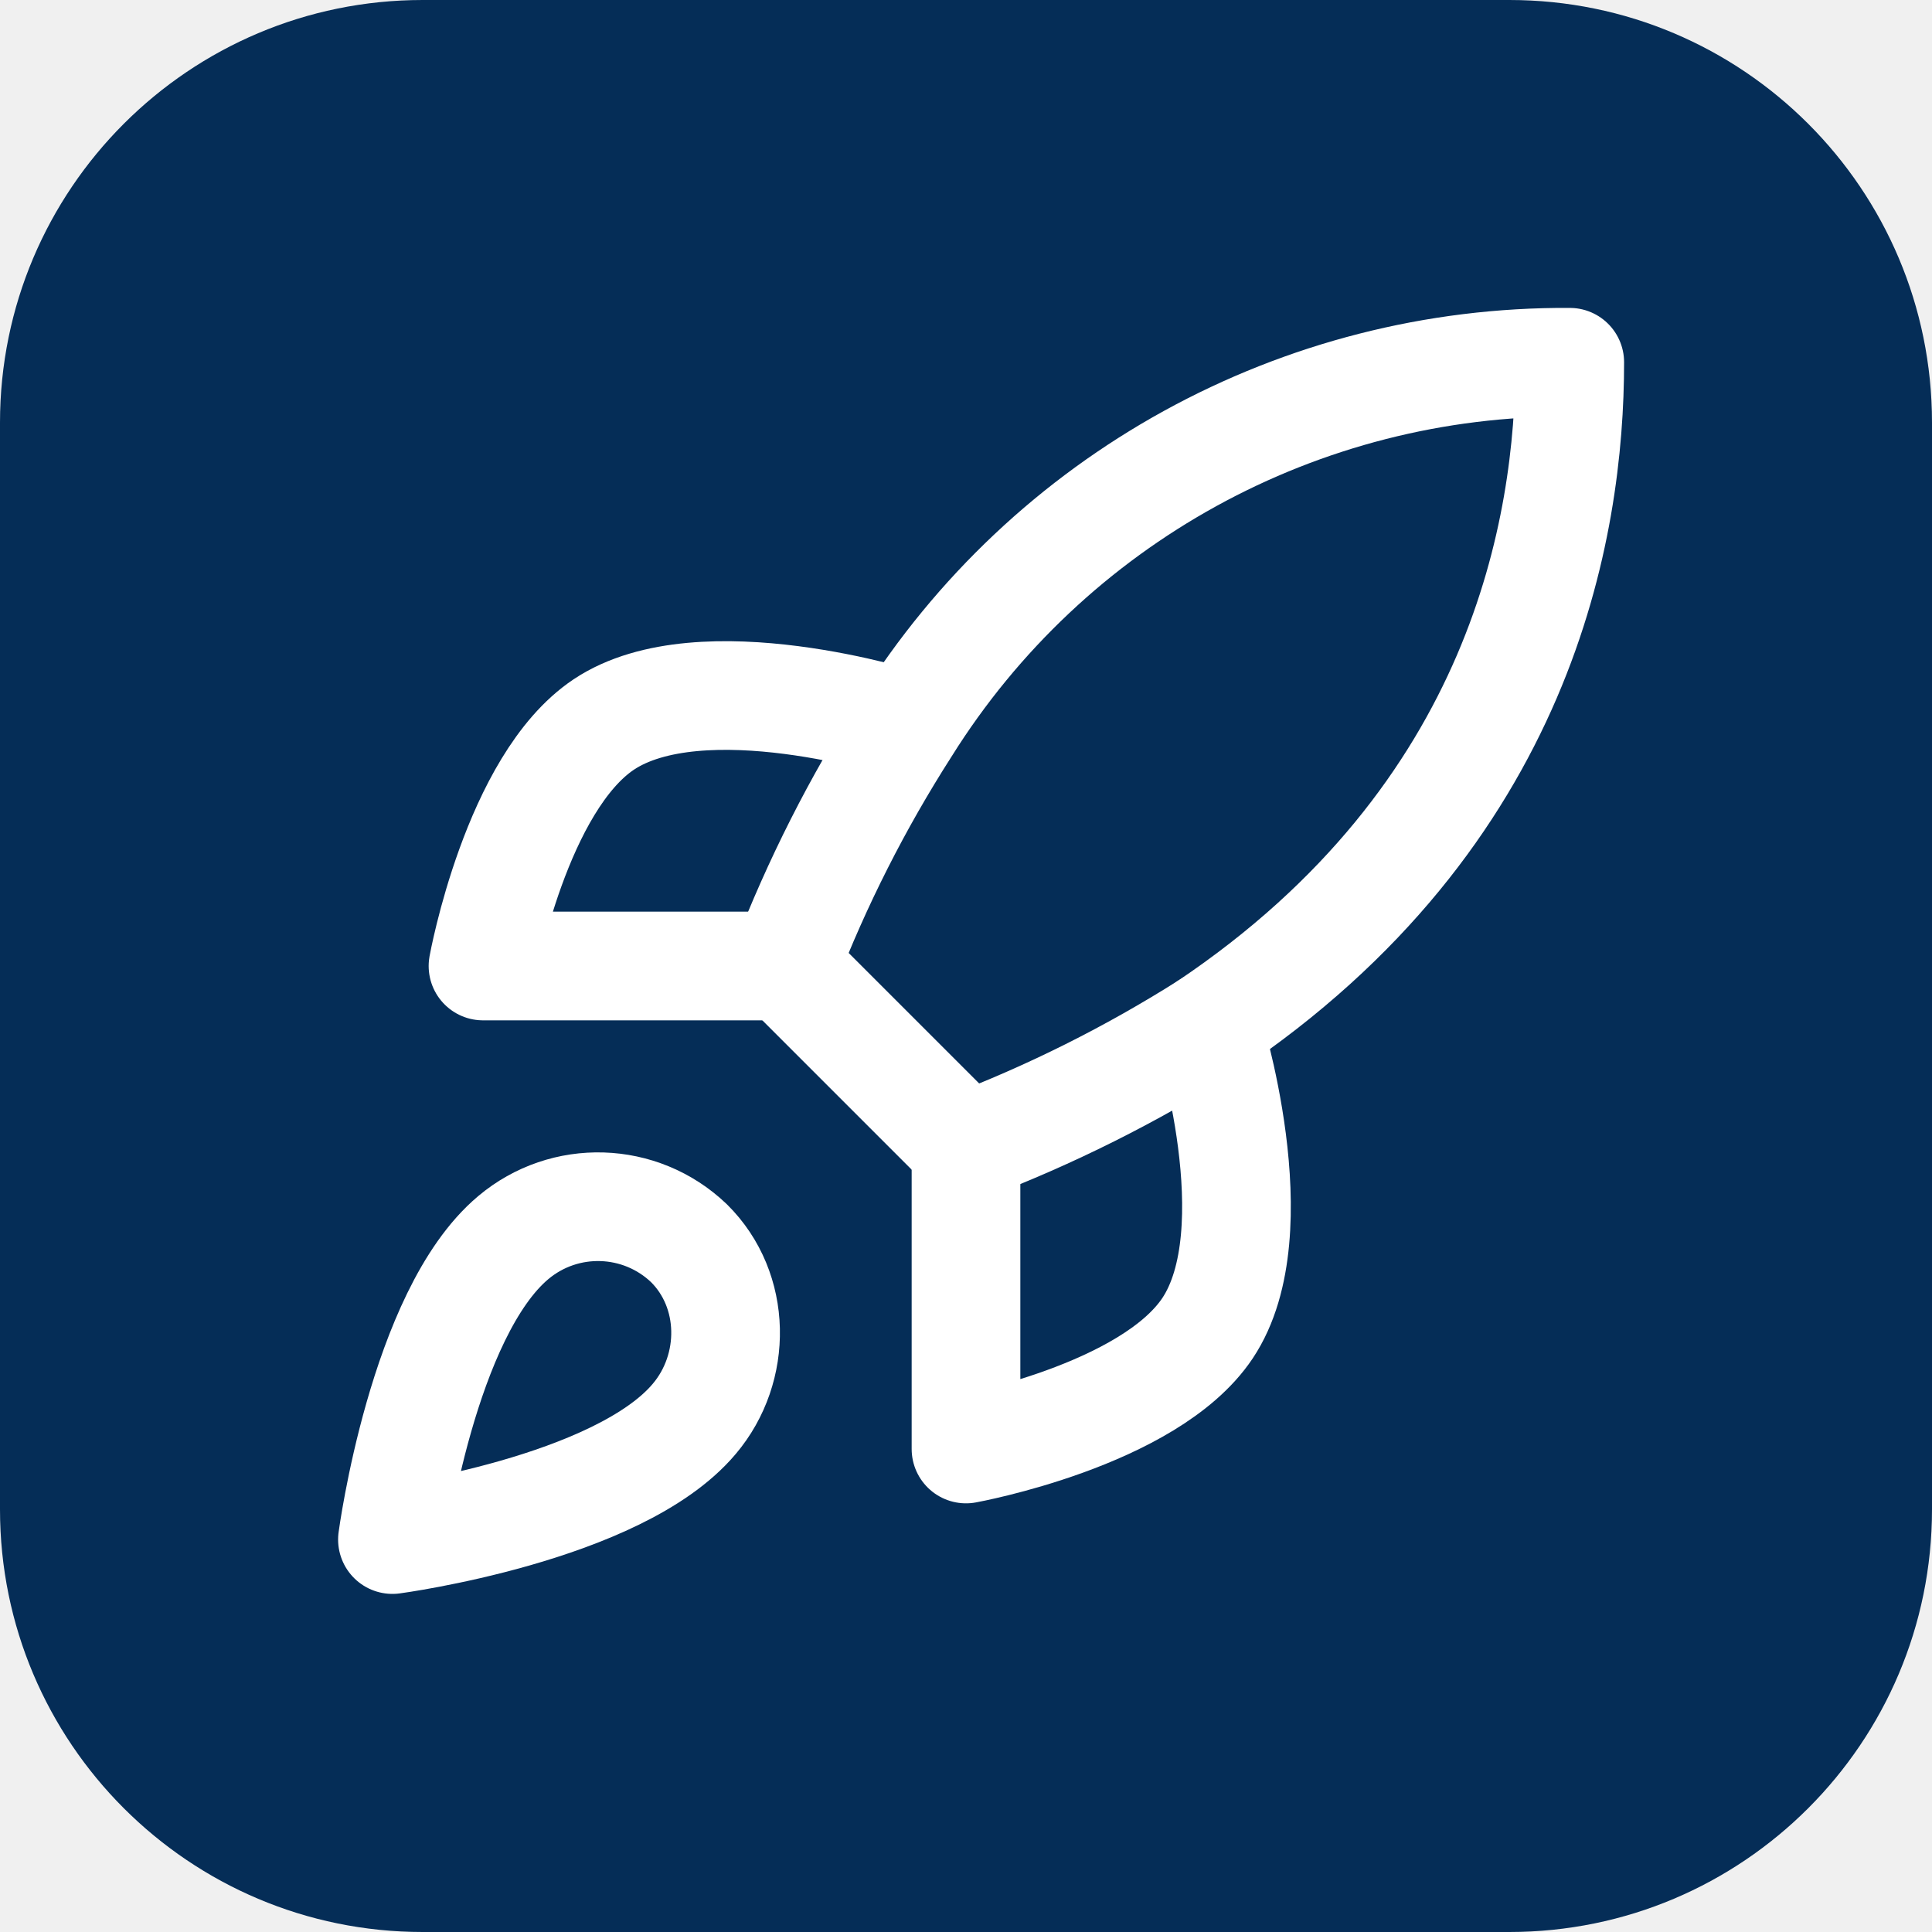
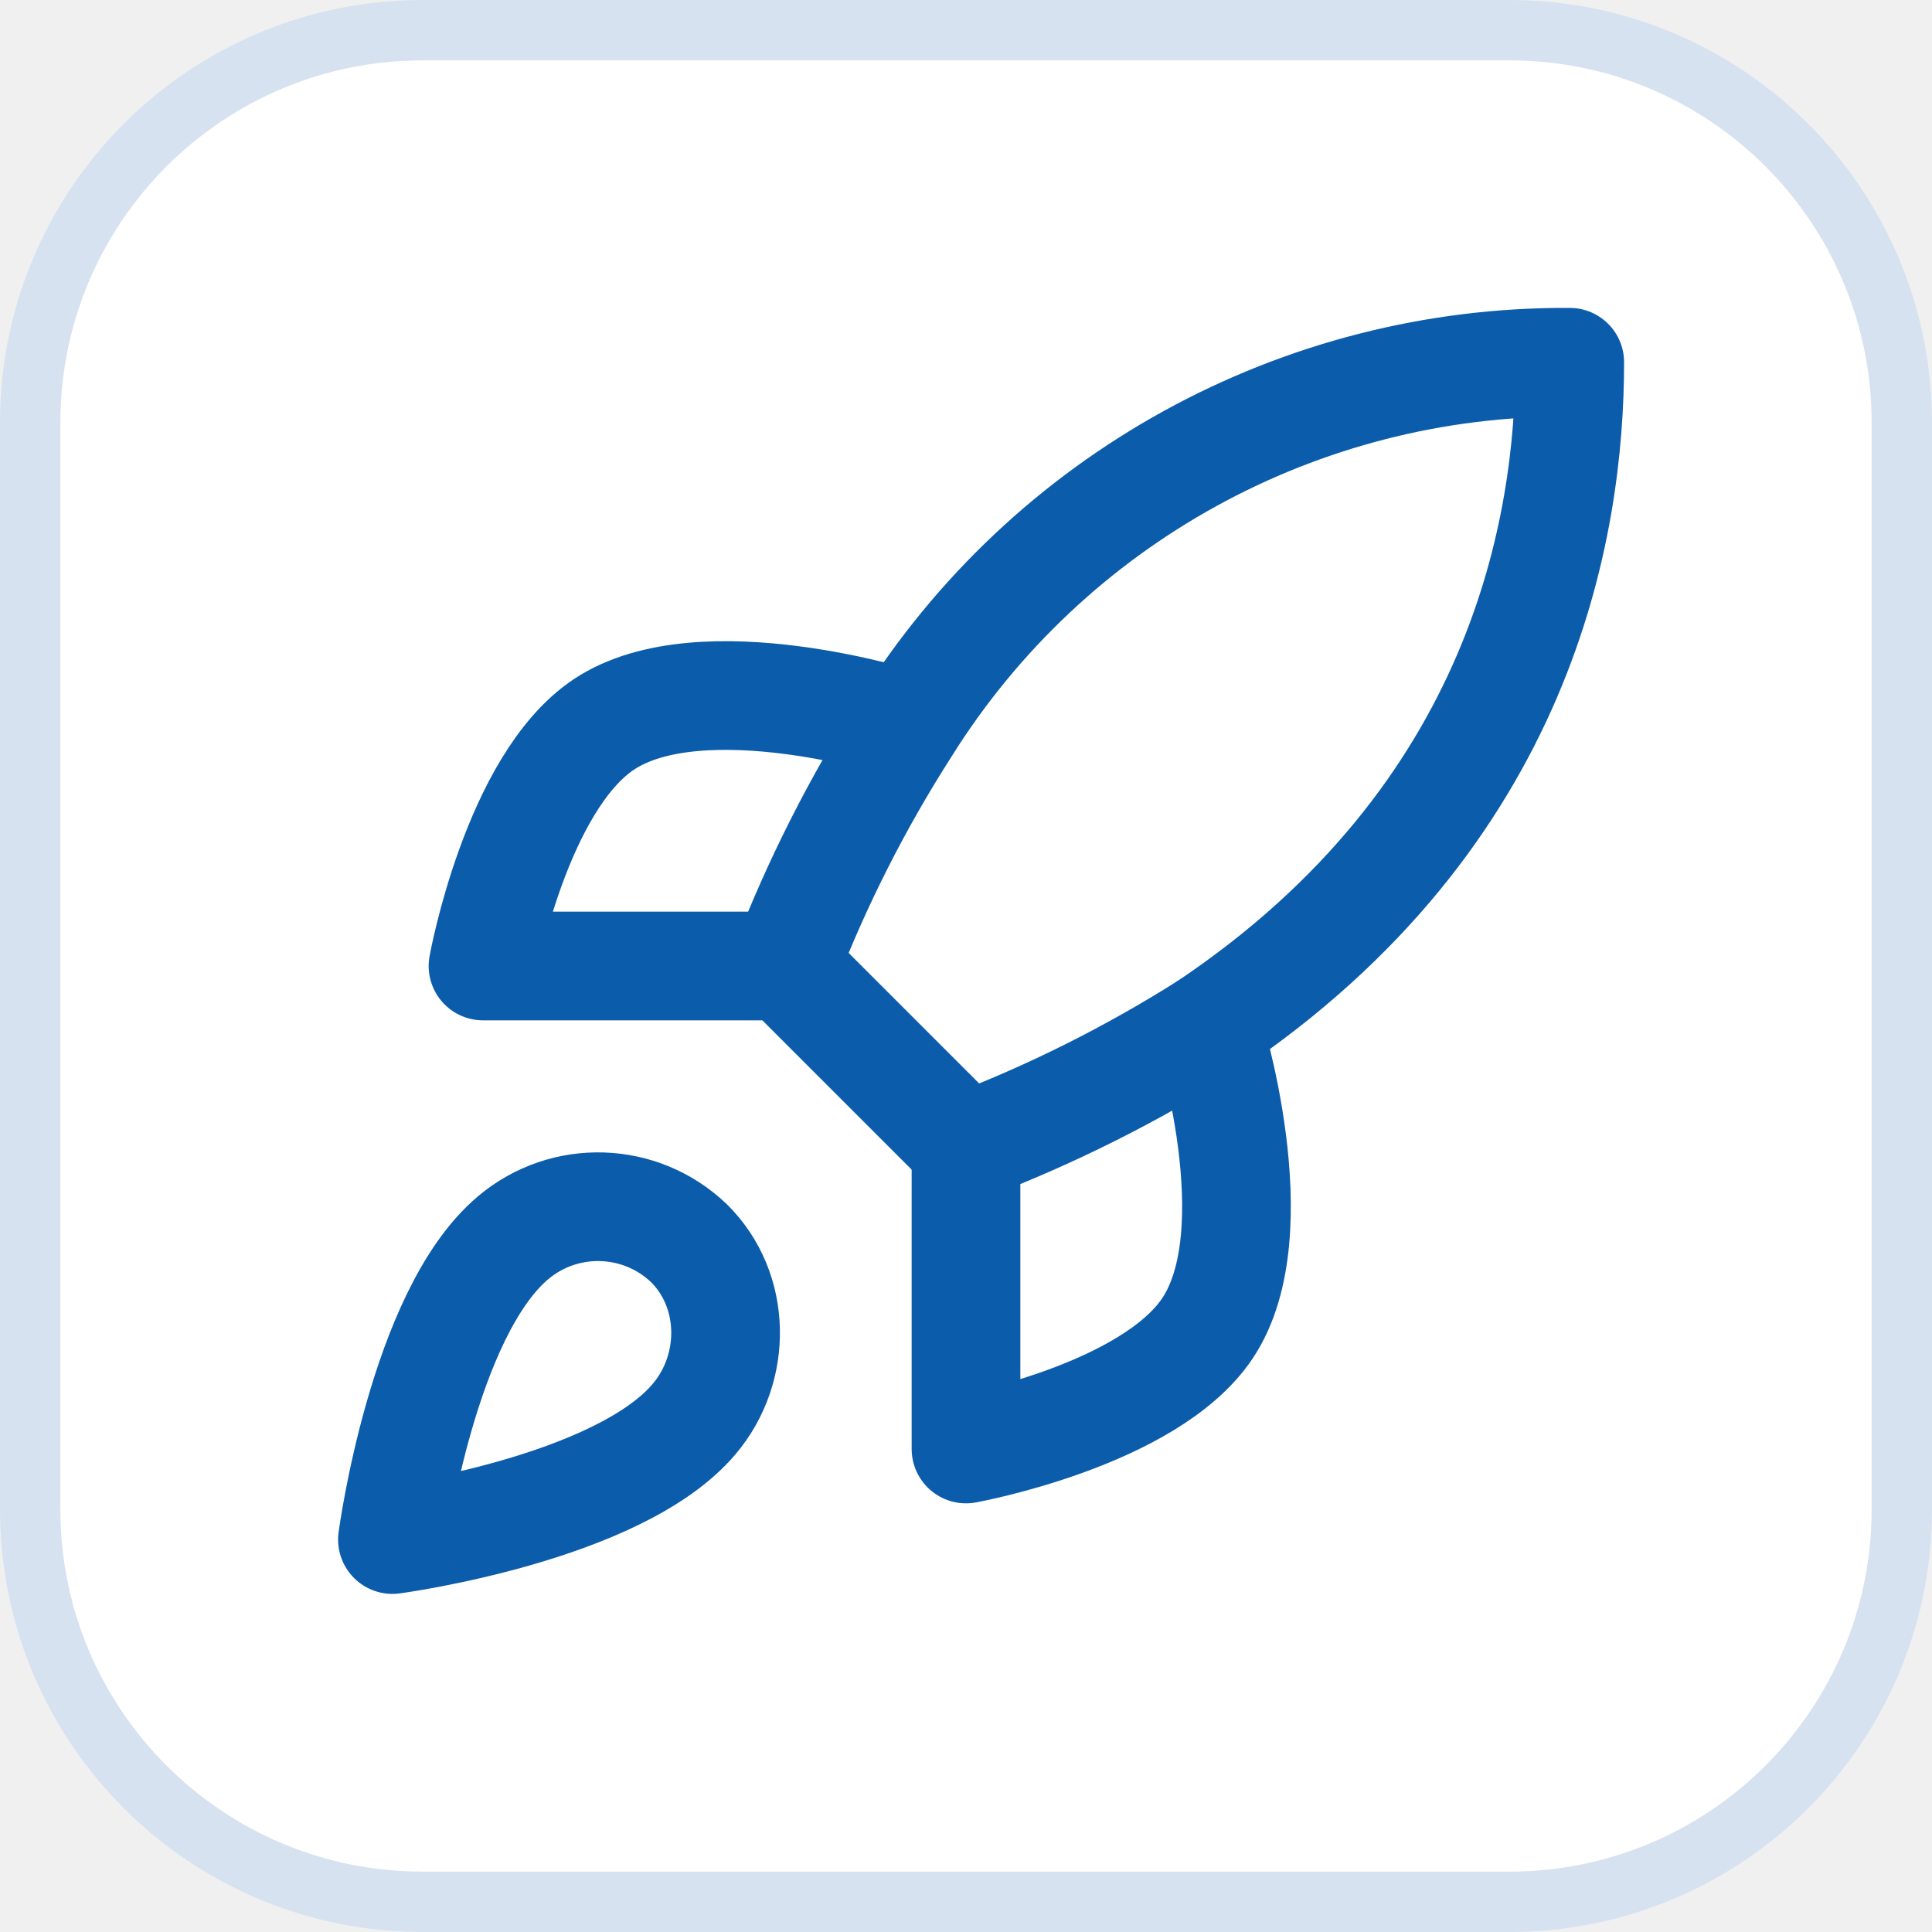
<svg xmlns="http://www.w3.org/2000/svg" viewBox="0 0 64 64" role="img" aria-label="QuantJourney">
-   <rect width="64" height="64" rx="14" fill="#052d57" />
-   <g transform="translate(8 8) scale(2)" fill="none" stroke="#fff" stroke-width="1.8" stroke-linecap="round" stroke-linejoin="round">
+   <rect x="1" y="1" width="62" height="62" rx="13" fill="#fff" stroke="#d7e2f0" stroke-width="2" />
+   <g transform="translate(8 8) scale(2)" fill="none" stroke="#0b5cab" stroke-width="1.8" stroke-linecap="round" stroke-linejoin="round">
    <path d="M4.5 16.5c-1.5 1.26-2 5-2 5s3.74-.5 5-2c.71-.84.7-2.13-.09-2.91a2.18 2.18 0 0 0-2.91-.09z" />
    <path d="m12 15-3-3a22 22 0 0 1 2-3.95A12.88 12.88 0 0 1 22 2c0 2.72-.78 7.5-6 11a22.35 22.35 0 0 1-4 2z" />
    <path d="M9 12H4s.55-3.03 2-4c1.62-1.08 5 0 5 0" />
    <path d="M12 15v5s3.03-.55 4-2c1.08-1.62 0-5 0-5" />
  </g>
</svg>
